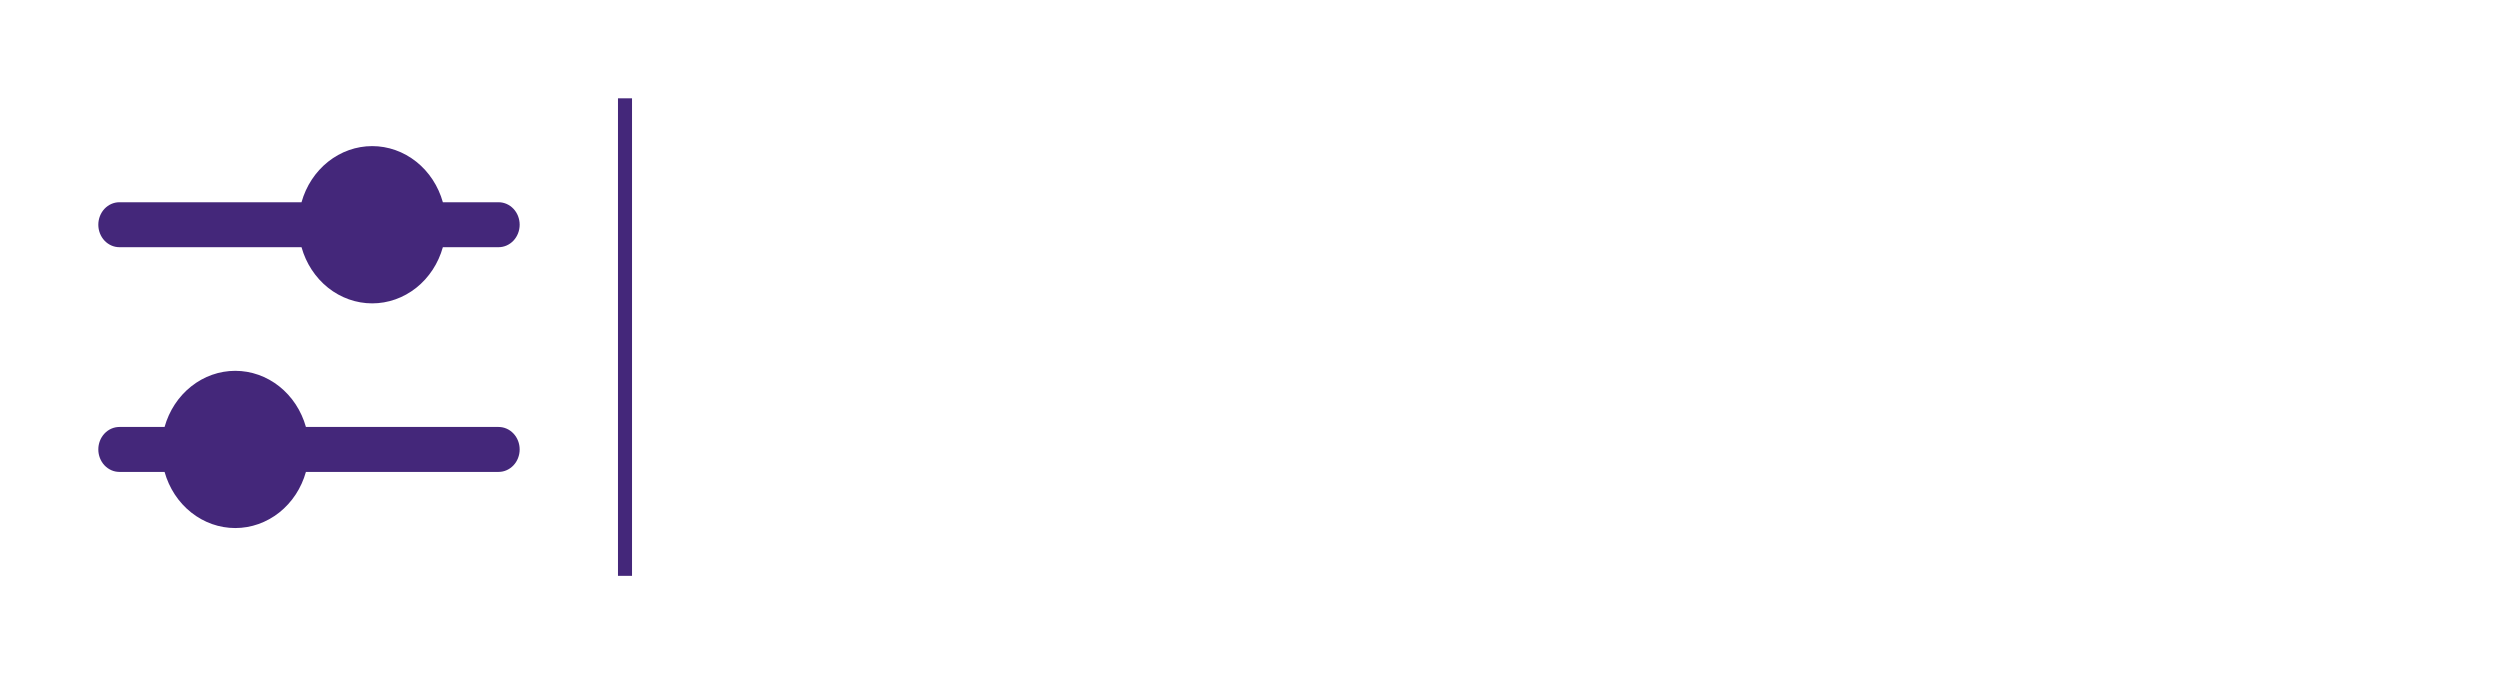
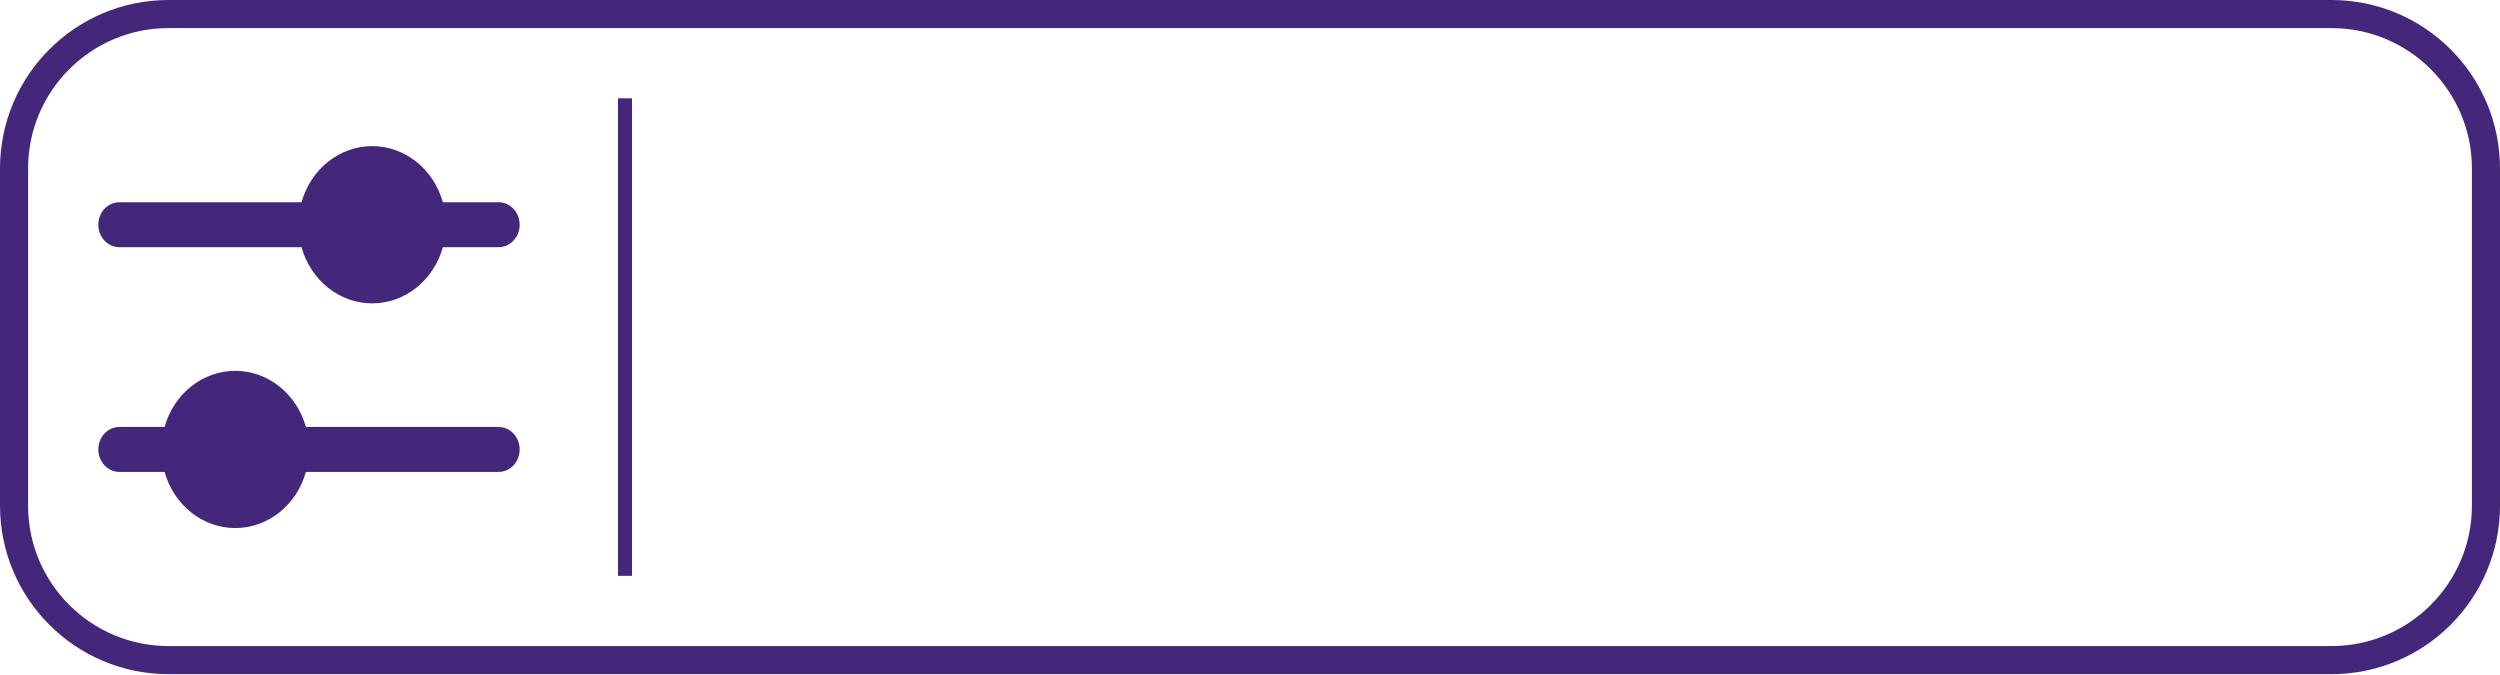
<svg xmlns="http://www.w3.org/2000/svg" width="178" height="48" viewBox="0 0 178 48" fill="none">
-   <path fill-rule="evenodd" clip-rule="evenodd" d="M26.5 21.6C27.631 21.6 28.731 21.21 29.638 20.49C30.544 19.769 31.209 18.756 31.532 17.6H35.5C35.898 17.6 36.279 17.431 36.561 17.131C36.842 16.831 37 16.424 37 16C37 15.576 36.842 15.169 36.561 14.868C36.279 14.569 35.898 14.4 35.5 14.4H31.532C31.208 13.245 30.544 12.232 29.637 11.512C28.73 10.792 27.63 10.403 26.5 10.403C25.37 10.403 24.27 10.792 23.363 11.512C22.456 12.232 21.792 13.245 21.468 14.4H8.5C8.102 14.4 7.721 14.569 7.439 14.868C7.158 15.169 7 15.576 7 16C7 16.424 7.158 16.831 7.439 17.131C7.721 17.431 8.102 17.6 8.5 17.6H21.468C21.791 18.756 22.456 19.769 23.362 20.49C24.269 21.21 25.369 21.6 26.5 21.6ZM8.5 30.4C8.102 30.4 7.721 30.569 7.439 30.869C7.158 31.169 7 31.576 7 32C7 32.424 7.158 32.831 7.439 33.131C7.721 33.431 8.102 33.6 8.5 33.6H11.717C12.042 34.755 12.706 35.768 13.613 36.488C14.52 37.208 15.62 37.597 16.75 37.597C17.88 37.597 18.98 37.208 19.887 36.488C20.794 35.768 21.458 34.755 21.782 33.6H35.5C35.898 33.6 36.279 33.431 36.561 33.131C36.842 32.831 37 32.424 37 32C37 31.576 36.842 31.169 36.561 30.869C36.279 30.569 35.898 30.4 35.5 30.4H21.782C21.458 29.245 20.794 28.232 19.887 27.512C18.98 26.792 17.88 26.403 16.75 26.403C15.62 26.403 14.52 26.792 13.613 27.512C12.706 28.232 12.042 29.245 11.717 30.4H8.5Z" fill="#44277A" />
+   <rect x="1" y="1" width="176" height="46" rx="11" stroke="#44277A" stroke-width="2" />
+   <path fill-rule="evenodd" clip-rule="evenodd" d="M26.5 21.6C27.631 21.6 28.731 21.21 29.638 20.49C30.544 19.769 31.209 18.756 31.532 17.6H35.5C35.898 17.6 36.279 17.431 36.561 17.131C36.842 16.831 37 16.424 37 16C37 15.576 36.842 15.169 36.561 14.869C36.279 14.569 35.898 14.4 35.5 14.4H31.532C31.208 13.245 30.544 12.232 29.637 11.512C28.73 10.792 27.63 10.403 26.5 10.403C25.37 10.403 24.27 10.792 23.363 11.512C22.456 12.232 21.792 13.245 21.468 14.4H8.5C8.102 14.4 7.721 14.569 7.439 14.869C7.158 15.169 7 15.576 7 16C7 16.424 7.158 16.831 7.439 17.131C7.721 17.431 8.102 17.6 8.5 17.6H21.468C21.791 18.756 22.456 19.769 23.362 20.49C24.269 21.21 25.369 21.6 26.5 21.6ZM8.5 30.4C8.102 30.4 7.721 30.569 7.439 30.869C7.158 31.169 7 31.576 7 32C7 32.424 7.158 32.831 7.439 33.131C7.721 33.431 8.102 33.6 8.5 33.6H11.717C12.042 34.755 12.706 35.768 13.613 36.488C14.52 37.208 15.62 37.597 16.75 37.597C17.88 37.597 18.98 37.208 19.887 36.488C20.794 35.768 21.458 34.755 21.782 33.6H35.5C35.898 33.6 36.279 33.431 36.561 33.131C36.842 32.831 37 32.424 37 32C37 31.576 36.842 31.169 36.561 30.869C36.279 30.569 35.898 30.4 35.5 30.4H21.782C21.458 29.245 20.794 28.232 19.887 27.512C18.98 26.792 17.88 26.403 16.75 26.403C15.62 26.403 14.52 26.792 13.613 27.512C12.706 28.232 12.042 29.245 11.717 30.4H8.5Z" fill="#44277A" />
  <line x1="44.5" y1="7" x2="44.5" y2="41" stroke="#44277A" />
</svg>
